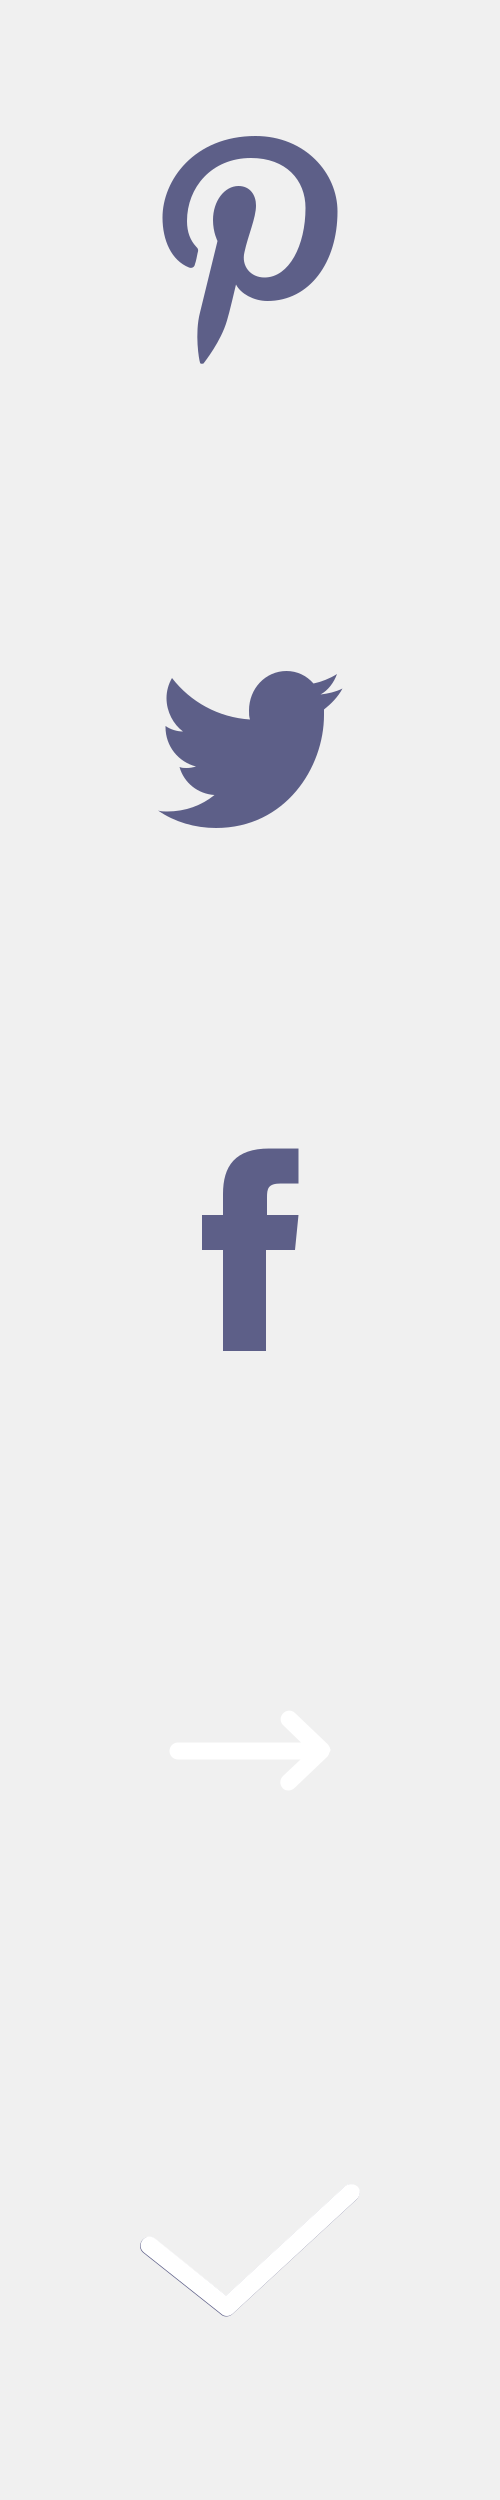
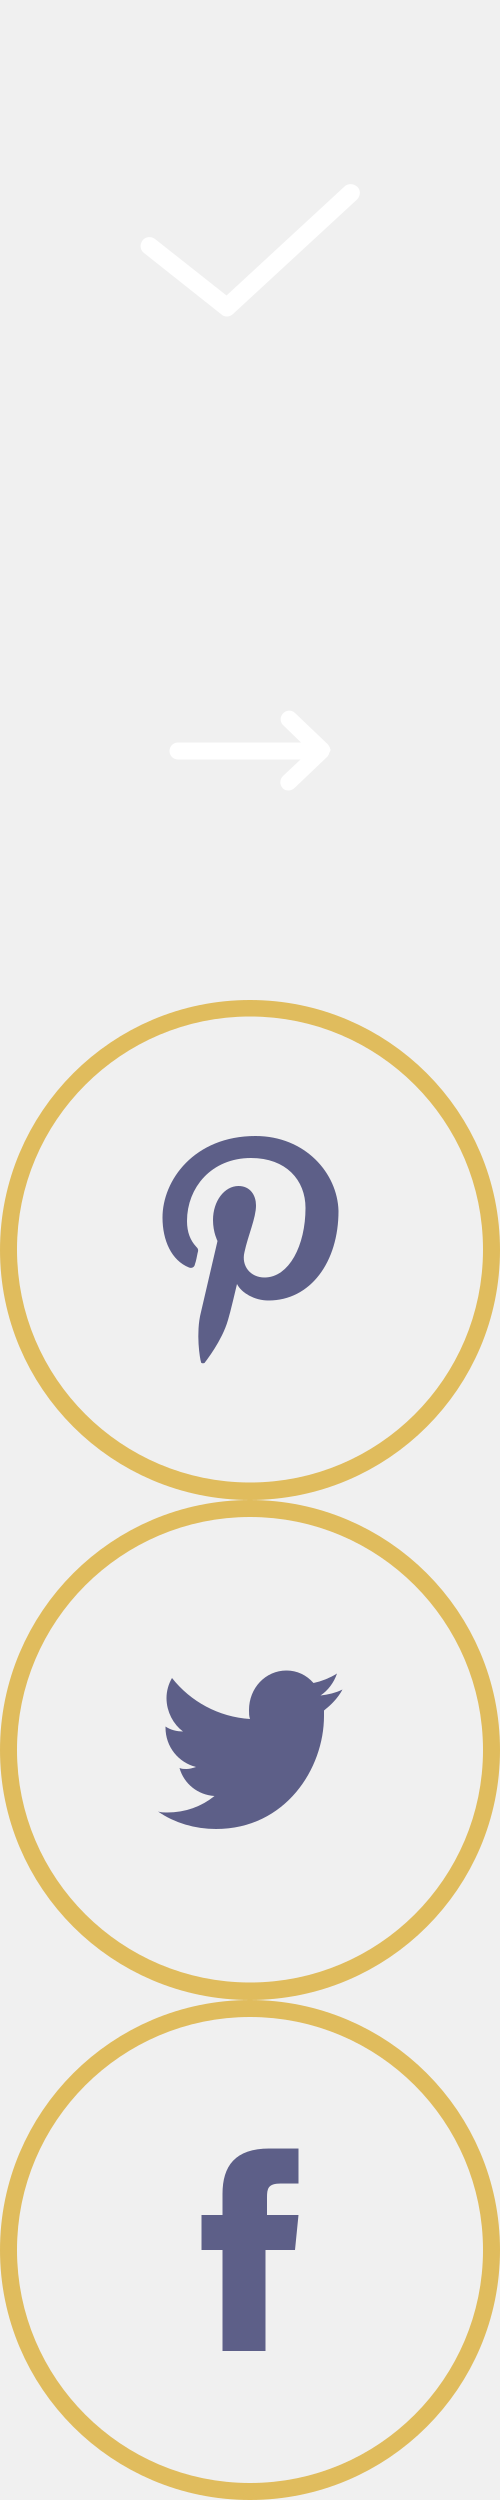
<svg xmlns="http://www.w3.org/2000/svg" version="1.1" id="Calque_1" x="0px" y="0px" viewBox="0 0 100 500" style="enable-background:new 0 0 100 500;" xml:space="preserve">
  <style type="text/css">
- 	.st0{fill:#5D5F88;}
- 	.st1{fill:#FFFFFF;}
+ 	.st0{fill:#E0BC5D;}
+ 	.st1{fill:#5D5F88;}
+ 	.st2{opacity:0;fill:#5D5F88;}
+ 	.st3{fill:#FFFFFF;}
</style>
+   <g id="XMLID_28_">
+     <path id="XMLID_30_" class="st0" d="M50,400c-27.6,0-50,22.4-50,50s22.4,50,50,50c27.6,0,50-22.4,50-50S77.6,400,50,400z M50,496.6   c-25.7,0-46.6-20.9-46.6-46.6s20.9-46.6,46.6-46.6c25.7,0,46.6,20.9,46.6,46.6S75.7,496.6,50,496.6z" />
+     <path id="XMLID_29_" class="st1" d="M44.5,438.8v4.2h-4.2v7h4.2v20.2h8.6v-20.2H59l0.7-7h-6.3v-3.5c0-1.8,0.2-2.8,2.8-2.8h3.5v-7   h-5.8C47,429.7,44.5,433.2,44.5,438.8z" />
+   </g>
+   <g id="XMLID_20_">
+     <path id="XMLID_22_" class="st0" d="M50,300c-27.6,0-50,22.4-50,50c0,27.6,22.4,50,50,50c27.6,0,50-22.4,50-50   C100,322.4,77.6,300,50,300z M50,396.5c-25.7,0-46.6-20.9-46.6-46.5c0-25.7,20.9-46.6,46.6-46.6c25.7,0,46.6,20.9,46.6,46.6   C96.6,375.7,75.7,396.5,50,396.5z" />
+     <path id="XMLID_21_" class="st1" d="M67.4,334.7c-1.4,0.9-3.2,1.6-4.7,1.9c-1.4-1.6-3.3-2.5-5.4-2.5c-4.2,0-7.5,3.5-7.5,7.9   c0,0.7,0,1.2,0.2,1.8c-6.3-0.4-11.9-3.5-15.6-8.2c-0.7,1.2-1.1,2.6-1.1,4c0,2.8,1.4,5.3,3.3,6.7c-1.2,0-2.5-0.3-3.5-1v0.2   c0,3.9,2.6,7,6.1,7.9c-0.7,0.2-1.2,0.4-1.9,0.4c-0.5,0-0.9,0-1.4-0.2c0.9,3.2,3.7,5.4,7,5.6c-2.6,2.1-5.8,3.3-9.5,3.3   c-0.5,0-1.2,0-1.8-0.2c3.3,2.3,7.4,3.5,11.6,3.5c13.9,0,21.6-12.1,21.6-22.6c0-0.4,0-0.7,0-1.1c1.4-1.1,2.8-2.5,3.7-4.2   c-1.4,0.7-2.8,1-4.4,1.2C65.6,338.1,66.8,336.5,67.4,334.7z" />
+   </g>
+   <g id="XMLID_12_">
+     <path id="XMLID_14_" class="st0" d="M50,200c-27.6,0-50,22.4-50,50c0,27.6,22.4,50,50,50c27.6,0,50-22.4,50-50   C100,222.4,77.6,200,50,200z M50,296.5c-25.7,0-46.6-20.9-46.6-46.6c0-25.7,20.9-46.6,46.6-46.6c25.7,0,46.6,20.9,46.6,46.6   C96.6,275.7,75.7,296.5,50,296.5z" />
+     <path id="XMLID_13_" class="st1" d="M51.1,227.2c-12.3,0-18.6,8.9-18.6,16.3c0,4.6,1.8,8.6,5.3,10c0.5,0.2,1.1,0,1.2-0.7   c0.2-0.5,0.4-1.6,0.5-2.1c0.2-0.7,0.2-0.9-0.3-1.4c-1.1-1.2-1.8-2.8-1.8-5.1c0-6.7,4.9-12.6,12.8-12.6c7,0,10.9,4.4,10.9,10   c0,7.5-3.3,13.9-8.2,13.9c-2.8,0-4.7-2.3-4-5.1c0.7-3.3,2.3-6.8,2.3-9.3c0-2.1-1.2-3.9-3.5-3.9c-2.8,0-5.1,3-5.1,6.8   c0,2.5,0.9,4.2,0.9,4.2s-2.8,12.1-3.3,14.2c-1.1,4.2-0.2,9.5,0,10c0,0.3,0.4,0.3,0.7,0.2c0.2-0.3,3.5-4.4,4.7-8.6   c0.4-1.2,1.8-7.2,1.8-7.2c0.9,1.8,3.5,3.3,6.3,3.3c8.4,0,14-7.7,14-17.9C67.5,234.6,61,227.2,51.1,227.2z" />
+   </g>
  <g id="XMLID_2_">
-     <path id="XMLID_3_" class="st0" d="M51.1,27.2c-12.3,0-18.6,8.9-18.6,16.3c0,4.6,1.8,8.6,5.3,10c0.5,0.2,1.1,0,1.2-0.7   c0.2-0.5,0.4-1.6,0.5-2.1c0.2-0.7,0.2-0.9-0.3-1.4c-1.1-1.2-1.8-2.8-1.8-5.1c0-6.7,4.9-12.6,12.8-12.6c7,0,10.9,4.4,10.9,10   c0,7.5-3.3,13.9-8.2,13.9c-2.8,0-4.7-2.3-4-5.1c0.7-3.3,2.3-6.8,2.3-9.3c0-2.1-1.2-3.9-3.5-3.9c-2.8,0-5.1,3-5.1,6.8   c0,2.5,0.9,4.2,0.9,4.2S40.5,60.4,40,62.5c-1.1,4.2-0.2,9.5,0,10c0,0.3,0.4,0.3,0.7,0.2c0.2-0.3,3.5-4.4,4.7-8.6   c0.4-1.2,1.8-7.2,1.8-7.2c0.9,1.8,3.5,3.3,6.3,3.3c8.4,0,14-7.7,14-17.9C67.5,34.6,61,27.2,51.1,27.2z" />
+     <path id="XMLID_4_" class="st2" d="M50,100c-27.6,0-50,22.4-50,50c0,27.6,22.4,50,50,50c27.6,0,50-22.4,50-50   C100,122.4,77.6,100,50,100z M66.1,150.3c0,0.1,0,0.2-0.1,0.3c0,0,0,0,0,0c0,0.1-0.1,0.1-0.1,0.2c0,0.1-0.1,0.1-0.1,0.1   c0,0.1-0.1,0.1-0.1,0.2c0,0,0,0,0,0c0,0,0,0,0,0c0,0,0,0,0,0l-6.6,6.3c-0.3,0.3-0.8,0.5-1.2,0.5c-0.5,0-0.9-0.2-1.2-0.5   c-0.7-0.7-0.6-1.8,0.1-2.4l3.5-3.3H35.6c-1,0-1.7-0.8-1.7-1.7c0-1,0.8-1.7,1.7-1.7h24.5l-3.5-3.4c-0.7-0.7-0.7-1.7-0.1-2.4   c0.7-0.7,1.7-0.7,2.4-0.1l6.6,6.3c0,0,0,0,0,0c0,0,0,0,0,0c0,0,0,0,0,0c0.1,0.1,0.1,0.1,0.1,0.2c0,0,0.1,0.1,0.1,0.1   c0,0.1,0.1,0.1,0.1,0.2c0,0,0,0,0,0c0,0.1,0,0.2,0.1,0.3c0,0.1,0.1,0.2,0.1,0.3c0,0,0,0,0,0c0,0,0,0,0,0   C66.1,150.1,66.1,150.2,66.1,150.3z" />
+     <path id="XMLID_3_" class="st3" d="M66.1,150c0-0.1,0-0.2-0.1-0.3c0-0.1,0-0.2-0.1-0.3c0,0,0,0,0,0c0-0.1-0.1-0.1-0.1-0.2   c0-0.1-0.1-0.1-0.1-0.1c0-0.1-0.1-0.1-0.1-0.2c0,0,0,0,0,0c0,0,0,0,0,0c0,0,0,0,0,0l-6.6-6.3c-0.7-0.7-1.8-0.6-2.4,0.1   c-0.7,0.7-0.6,1.8,0.1,2.4l3.5,3.4H35.6c-1,0-1.7,0.8-1.7,1.7c0,1,0.8,1.7,1.7,1.7h24.5l-3.5,3.3c-0.7,0.7-0.7,1.7-0.1,2.4   c0.3,0.4,0.8,0.5,1.2,0.5c0.4,0,0.9-0.2,1.2-0.5l6.6-6.3c0,0,0,0,0,0c0,0,0,0,0,0c0,0,0,0,0,0c0.1-0.1,0.1-0.1,0.1-0.2   c0,0,0.1-0.1,0.1-0.1c0-0.1,0.1-0.1,0.1-0.2c0,0,0,0,0,0c0-0.1,0-0.2,0.1-0.3C66.1,150.2,66.1,150.1,66.1,150   C66.1,150,66.1,150,66.1,150C66.1,150,66.1,150,66.1,150z" />
  </g>
-   <g id="XMLID_18_">
-     <path id="XMLID_19_" class="st0" d="M44.6,238.8l0,4.2l-4.2,0l0,7l4.2,0l0,20.2l8.6,0l0-20.2l5.8,0l0.7-7l-6.3,0l0-3.5   c0-1.8,0.2-2.8,2.8-2.8l3.5,0l0-7l-5.8,0C47,229.7,44.6,233.2,44.6,238.8z" />
-   </g>
-   <g id="XMLID_10_">
-     <path id="XMLID_11_" class="st0" d="M67.4,134.8c-1.4,0.9-3.2,1.6-4.7,1.9c-1.4-1.6-3.3-2.5-5.4-2.5c-4.2,0-7.5,3.5-7.5,7.9   c0,0.7,0,1.2,0.2,1.8c-6.3-0.4-11.9-3.5-15.6-8.3c-0.7,1.2-1.1,2.6-1.1,4c0,2.8,1.4,5.3,3.3,6.7c-1.2,0-2.5-0.4-3.5-1.1l0,0.2   c0,3.9,2.6,7,6.1,7.9c-0.7,0.2-1.2,0.3-1.9,0.3c-0.5,0-0.9,0-1.4-0.2c0.9,3.2,3.7,5.4,7,5.6c-2.6,2.1-5.8,3.3-9.5,3.3   c-0.5,0-1.2,0-1.8-0.2c3.3,2.3,7.4,3.5,11.6,3.5c13.9,0,21.6-12.1,21.6-22.6c0-0.4,0-0.7,0-1.1c1.4-1.1,2.8-2.5,3.7-4.2   c-1.4,0.7-2.8,1-4.4,1.2C65.6,138.1,66.8,136.5,67.4,134.8z" />
-   </g>
-   <g id="XMLID_26_">
-     <path id="XMLID_27_" class="st1" d="M66.1,350c0-0.1,0-0.2-0.1-0.3c0-0.1,0-0.2-0.1-0.3c0,0,0,0,0,0c0-0.1-0.1-0.1-0.1-0.2   c0-0.1-0.1-0.1-0.1-0.1c0-0.1-0.1-0.1-0.1-0.2c0,0,0,0,0,0c0,0,0,0,0,0c0,0,0,0,0,0l-6.6-6.3c-0.7-0.7-1.8-0.6-2.4,0.1   c-0.7,0.7-0.6,1.8,0.1,2.4l3.5,3.4H35.6c-1,0-1.7,0.8-1.7,1.7c0,1,0.8,1.7,1.7,1.7h24.5l-3.5,3.3c-0.7,0.7-0.7,1.7-0.1,2.4   c0.3,0.4,0.8,0.5,1.2,0.5c0.4,0,0.9-0.2,1.2-0.5l6.6-6.3c0,0,0,0,0,0c0,0,0,0,0,0c0,0,0,0,0,0c0.1-0.1,0.1-0.1,0.1-0.2   c0,0,0.1-0.1,0.1-0.1c0-0.1,0.1-0.1,0.1-0.2c0,0,0,0,0,0c0-0.1,0-0.2,0.1-0.3C66.1,350.2,66.1,350.1,66.1,350   C66.1,350,66.1,350,66.1,350C66.1,350,66.1,350,66.1,350z" />
-   </g>
-   <g>
-     <path id="XMLID_31_" class="st0" d="M71.3,439.9l-24.8,22.9c-0.3,0.3-0.8,0.5-1.2,0.5c-0.4,0-0.8-0.1-1.1-0.4l-15.5-12.3   c-0.8-0.6-0.9-1.7-0.3-2.5c0.6-0.8,1.7-0.9,2.5-0.3l14.3,11.4l23.7-21.8c0.7-0.7,1.8-0.6,2.5,0.1C72.1,438.1,72,439.2,71.3,439.9z" />
-     <path id="XMLID_34_" class="st1" d="M68.9,437.3l-23.7,21.8L31,447.7c-0.8-0.6-1.9-0.5-2.5,0.3c-0.6,0.8-0.5,1.9,0.3,2.5l15.5,12.3   c0.3,0.3,0.7,0.4,1.1,0.4c0.4,0,0.9-0.2,1.2-0.5l24.8-22.9c0.7-0.7,0.8-1.8,0.1-2.5C70.8,436.7,69.6,436.6,68.9,437.3z" />
+   <g id="XMLID_7_">
+     <path id="XMLID_9_" class="st2" d="M50,0C22.4,0,0,22.4,0,50c0,27.6,22.4,50,50,50c27.6,0,50-22.4,50-50C100,22.4,77.6,0,50,0z    M71.3,39.9L46.5,62.7c-0.3,0.3-0.8,0.5-1.2,0.5c-0.4,0-0.8-0.1-1.1-0.4L28.8,50.5c-0.8-0.6-0.9-1.7-0.3-2.5   c0.6-0.8,1.7-0.9,2.5-0.3l14.3,11.4l23.7-21.8c0.7-0.7,1.8-0.6,2.5,0.1C72.1,38.1,72,39.2,71.3,39.9z" />
+     <path id="XMLID_8_" class="st3" d="M68.9,37.3L45.3,59.1L31,47.8c-0.8-0.6-1.9-0.5-2.5,0.3c-0.6,0.8-0.5,1.9,0.3,2.5l15.5,12.3   c0.3,0.3,0.7,0.4,1.1,0.4c0.4,0,0.9-0.2,1.2-0.5l24.8-22.9c0.7-0.7,0.8-1.8,0.1-2.5C70.8,36.7,69.6,36.6,68.9,37.3z" />
  </g>
</svg>
